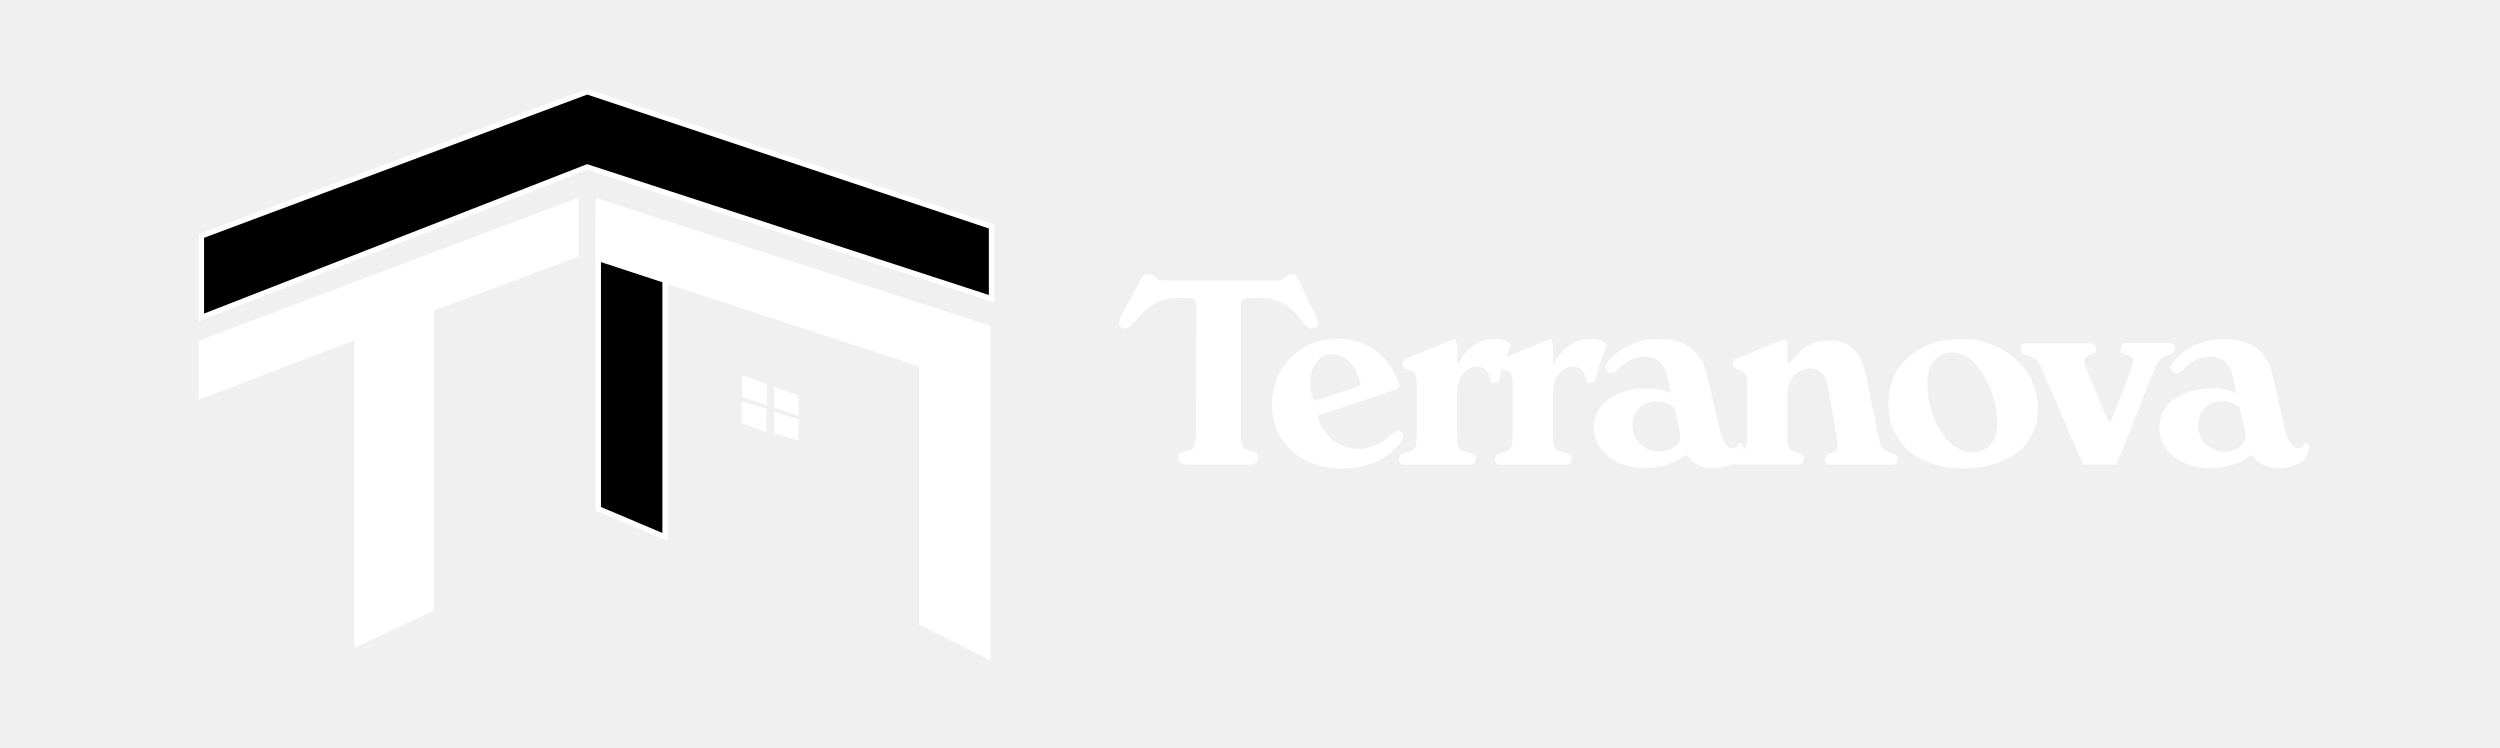
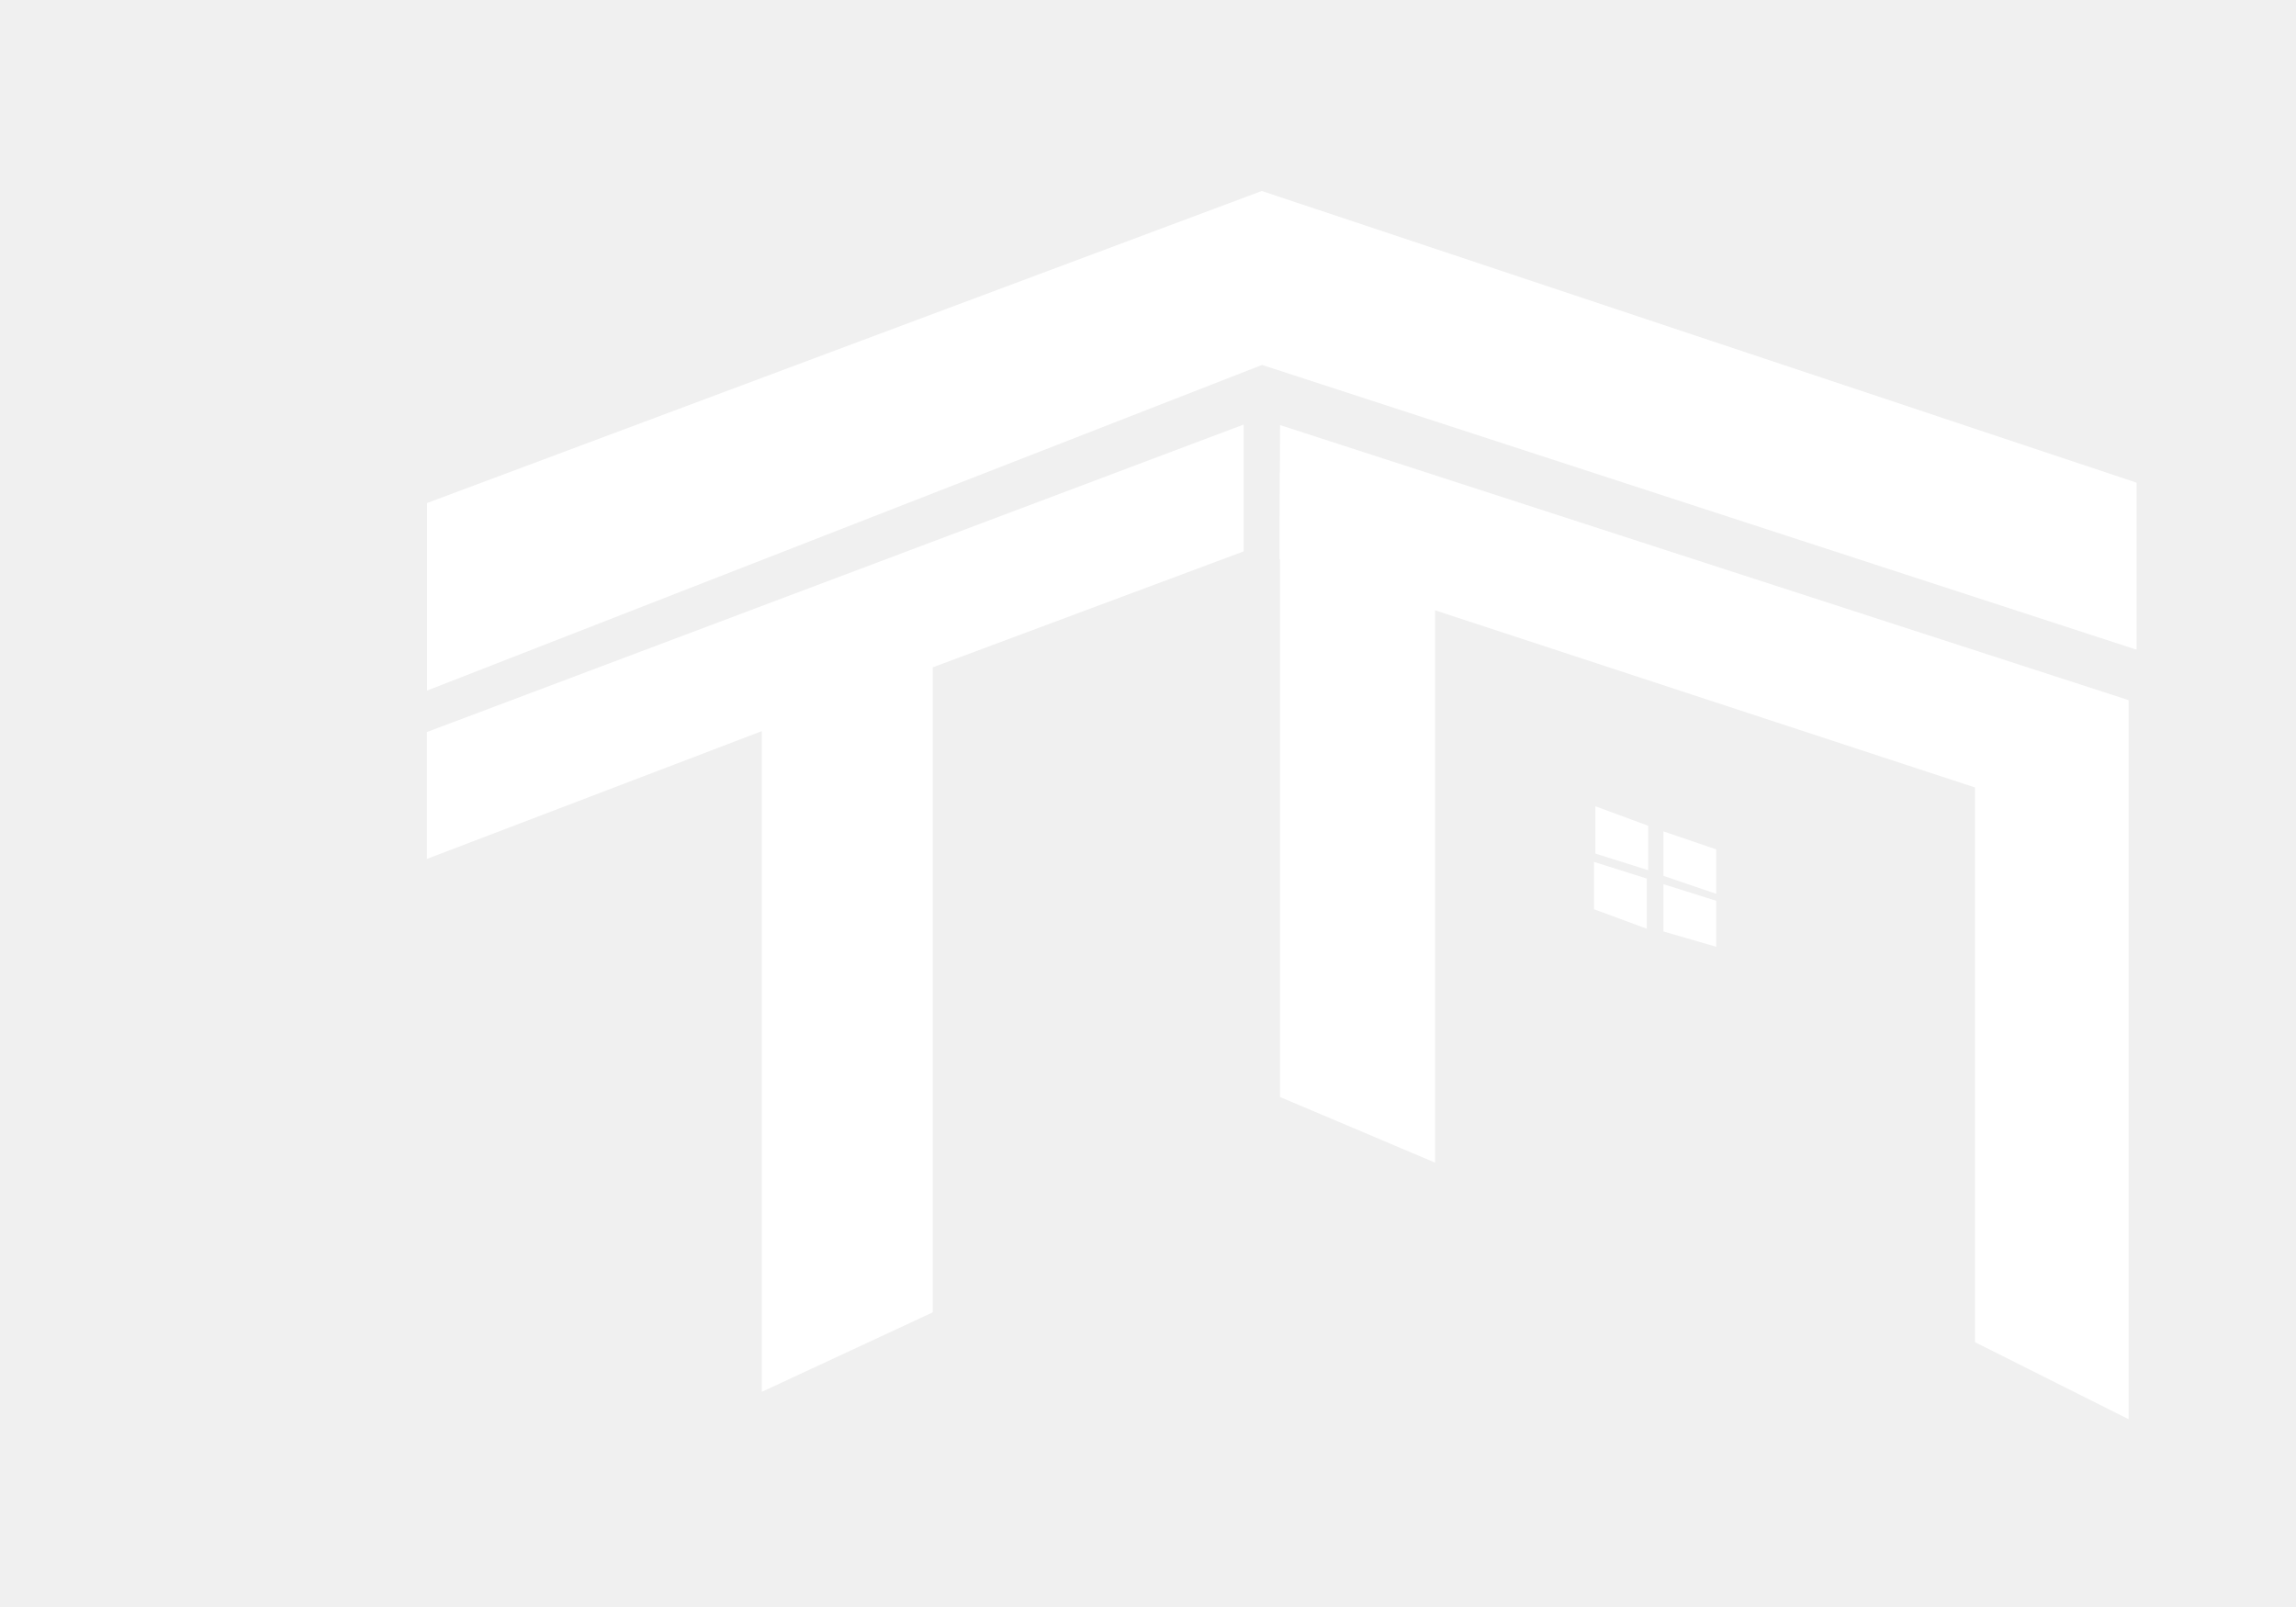
- <svg xmlns="http://www.w3.org/2000/svg" id="Layer_1" version="1.1" viewBox="0 0 468 140">
-   <defs>
-     <style>
-       .st0, .st1 {
-         fill: none;
-       }
- 
-       .st0, .st2 {
-         stroke: #fff;
-         stroke-width: 1;
-       }
-     </style>
-   </defs>
-   <rect class="st1" x="37" y="16" width="150" height="108" />
+ <svg xmlns="http://www.w3.org/2000/svg" id="Layer_1" version="1.1" viewBox="0 0 200 140">
  <path d="M37.69,64.13l70.14-26.41v9.98l-27.08,10.1v56.23l-13.89,6.46v-57.5l-29.17,11.13v-9.98Z" fill="#fff" />
-   <path class="st0" d="M66.86,62.97l-29.17,11.13v-9.98l70.14-26.41v9.98l-27.08,10.1M66.86,62.97v57.5l13.89-6.46v-56.23M66.86,62.97l13.89-5.18" />
-   <path class="st2" d="M112,95.24v-53.41l12.5,3.95v54.75l-6.94-2.94-5.56-2.35Z" />
-   <path class="st2" d="M109.92,31.26l-72.22,28.17v-15.26l72.22-27,75.69,25.24v13.5l-75.69-24.65Z" />
+   <path d="M66.86,62.97l-29.17,11.13v-9.98l70.14-26.41v9.98l-27.08,10.1M66.86,62.97v57.5l13.89-6.46v-56.23M66.86,62.97l13.89-5.18" fill="#fff" stroke="#fff" stroke-width="1" />
+   <path d="M112,95.24v-53.41l12.5,3.95v54.75l-6.94-2.94-5.56-2.35Z" fill="#fff" stroke="#fff" stroke-width="1" />
+   <path d="M109.92,31.26l-72.22,28.17v-15.26l72.22-27,75.69,25.24v13.5l-75.69-24.65Z" fill="#fff" stroke="#fff" stroke-width="1" />
  <path d="M184.92,61.36v61.46l-12.38-6.09v-48.5l-60.58-19.88.04-10.64,72.92,23.64Z" fill="#fff" />
-   <path class="st0" d="M184.92,72.35v-10.99l-72.92-23.64-.04,10.64,60.58,19.88M184.92,72.35l-12.38-4.11M184.92,72.35v50.48l-12.38-6.21v-48.37" />
+   <path d="M184.92,72.35v-10.99l-72.92-23.64-.04,10.64,60.58,19.88M184.92,72.35l-12.38-4.11M184.92,72.35v50.48l-12.38-6.21v-48.37" fill="#fff" stroke="#fff" stroke-width="1" />
  <path d="M143.57,71.94l-4.6-1.7v4.12l4.6,1.45v-3.87Z" fill="#fff" />
  <path d="M143.45,76.54l-4.6-1.45v4.12l4.6,1.7v-4.36Z" fill="#fff" />
  <path d="M149.5,74l-4.6-1.57v3.87l4.6,1.57v-3.87Z" fill="#fff" />
  <path d="M149.5,78.48l-4.6-1.45v4.12l4.6,1.33v-4Z" fill="#fff" />
-   <path d="M223.91,79.51l.05-22.18c0-1.2-.34-1.54-1.49-1.54h-1.97c-.96.05-1.68.1-2.21.24-1.58.29-3.36,1.44-4.8,2.98l-1.49,1.68c-.48.53-.96.82-1.39.82-.62,0-1.15-.53-1.15-1.1,0-.24.1-.58.29-.96l3.89-7.3c.34-.58.77-.86,1.34-.86.38,0,.67.05.86.24l.53.48c.38.38.82.48,1.78.48h20.64c1.01,0,1.2-.05,1.82-.58.58-.53.82-.62,1.2-.62.67,0,.77.05,1.3,1.1l3.5,7.25c.14.29.19.53.19.77,0,.58-.53,1.1-1.25,1.1-.43,0-.86-.29-1.39-.91-.58-.72-1.01-1.25-1.25-1.54-.67-.77-1.3-1.39-1.92-1.87-1.3-.86-3.17-1.44-4.8-1.44l-2.3.05c-1.2,0-1.58.38-1.58,1.39v23.42c0,1.78,0,1.97.24,2.64.19.72.62,1.06,1.49,1.2,1.15.14,1.44.43,1.44,1.3,0,.82-.62,1.25-1.73,1.25h-11.42c-1.15,0-1.73-.43-1.73-1.3,0-.77.38-1.1,1.44-1.25,1.58-.19,1.87-.86,1.87-3.84v-1.1ZM247.26,77.59c-.43.1-.58.24-.58.43,0,.29.19.77.43,1.34,1.58,3.02,4.13,4.66,7.1,4.66,2.3,0,4.37-.86,6.43-2.83.48-.43.82-.58,1.06-.58.58,0,.96.43.96,1.01,0,.24-.19.72-.38,1.01-2.21,3.22-6.29,5.09-10.99,5.09-7.73,0-13.15-4.94-13.15-12s5.33-12.34,12.29-12.34c3.89,0,7.25,1.63,9.41,4.56.62.86,1.15,1.78,1.63,2.78.34.77.48,1.2.48,1.54,0,.24-.14.48-.43.58l-14.26,4.75ZM246.15,75c.1,0,.24-.05.38-.1l7.58-2.5c.38-.14.58-.29.58-.53,0-.19-.19-.86-.48-1.63-.29-.77-.77-1.54-1.34-2.21-.91-1.06-2.21-1.73-3.5-1.73-2.45,0-4.08,2.16-4.08,5.38,0,1.78.43,3.31.86,3.31ZM272.79,64.34v3.46c0,.14.1.29.14.29.1,0,.24-.24.53-.77,1.15-2.21,3.74-3.89,6.14-3.89,1.63,0,3.17.62,3.17,1.25,0,.19-.05.29-.48,1.25-.19.62-.43,1.3-.72,2.06-.48,1.34-.72,2.16-.77,2.45-.14.96-.43,1.25-1.06,1.25-.58,0-.72-.14-.86-.96-.34-1.39-1.15-2.11-2.4-2.11-2.11,0-3.7,2.02-3.7,4.85v7.97c0,2.4.34,2.88,2.3,3.36.86.19,1.2.48,1.2,1.15,0,.62-.48,1.06-1.3,1.06h-11.81c-.82,0-1.3-.43-1.3-1.1,0-.62.34-.91,1.2-1.1,1.01-.24,1.58-.58,1.87-1.15.14-.38.24-.86.29-2.21v-9.74c0-1.44-.43-2.11-1.49-2.45-.24-.05-.38-.1-.43-.14-.48-.14-.77-.58-.77-1.06,0-.38.29-.77.62-.91l8.54-3.46c.14-.1.24-.14.38-.14.43,0,.58.24.67.82ZM290.75,64.34v3.46c0,.14.1.29.14.29.1,0,.24-.24.53-.77,1.15-2.21,3.74-3.89,6.14-3.89,1.63,0,3.17.62,3.17,1.25,0,.19-.05.29-.48,1.25-.19.62-.43,1.3-.72,2.06-.48,1.34-.72,2.16-.77,2.45-.14.96-.43,1.25-1.06,1.25-.58,0-.72-.14-.86-.96-.34-1.39-1.15-2.11-2.4-2.11-2.11,0-3.7,2.02-3.7,4.85v7.97c0,2.4.34,2.88,2.3,3.36.86.19,1.2.48,1.2,1.15,0,.62-.48,1.06-1.3,1.06h-11.81c-.82,0-1.3-.43-1.3-1.1,0-.62.34-.91,1.2-1.1,1.01-.24,1.58-.58,1.87-1.15.14-.38.24-.86.29-2.21v-9.74c0-1.44-.43-2.11-1.49-2.45-.24-.05-.38-.1-.43-.14-.48-.14-.77-.58-.77-1.06,0-.38.29-.77.62-.91l8.54-3.46c.14-.1.24-.14.38-.14.43,0,.58.24.67.82ZM312.76,73.56l-.58-2.78c-.53-2.74-1.97-4.03-4.32-4.03-1.58,0-3.07.62-4.27,1.73l-.82.77c-.43.38-.86.58-1.15.58-.58,0-1.06-.38-1.06-.91,0-.72.77-1.73,2.02-2.78,2.26-1.78,4.85-2.69,7.92-2.69,4.99,0,7.97,2.26,9.02,6.58l2.35,10.13c.53,2.45,1.39,3.74,2.4,3.74.48,0,.91-.19,1.06-.53q.14-.19.19-.34s.19-.1.34-.1c.34,0,.53.29.53.91,0,2.16-2.3,3.79-5.47,3.79-2.06,0-3.5-.58-4.66-1.87-.48-.53-.53-.58-.62-.58-.05,0-.14.05-.29.1-.05.05-.24.24-.62.48-1.54,1.1-4.27,1.87-6.77,1.87-5.52,0-9.6-3.22-9.6-7.58s4.03-7.34,9.94-7.34c1.82,0,2.54.14,4.46.86ZM314.44,80.71l-1.01-4.37c-1.1-.91-2.11-1.25-3.36-1.25-2.54,0-4.46,1.92-4.46,4.51,0,2.78,2.11,4.94,4.94,4.94,2.21,0,3.98-1.25,3.98-2.83,0-.34-.05-.67-.1-1.01ZM343.78,81.43l-1.49-8.5c-.38-2.69-1.54-3.94-3.5-3.94-2.45,0-4.18,2.11-4.18,5.04v7.39c0,1.49,0,1.78.24,2.21.19.53.77.91,1.63,1.15.91.24,1.2.48,1.2,1.15s-.53,1.06-1.34,1.06h-10.94c-.82,0-1.3-.38-1.3-1.1,0-.62.24-.86,1.2-1.1.77-.24,1.34-.58,1.54-1.1.19-.43.24-.96.24-2.26v-9.74c0-1.44-.43-2.11-1.49-2.45-.24-.05-.38-.1-.43-.14-.43-.14-.77-.58-.77-1.06,0-.38.29-.77.62-.91l8.54-3.46c.14-.1.29-.14.38-.14.43,0,.58.24.67.82v3.46c0,.14.1.29.14.29s.19-.05.29-.19l1.34-1.49c1.58-1.78,3.65-2.69,6.05-2.69,3.84,0,6,2.06,6.91,6.67l2.26,11.04c.48,2.35.91,2.98,2.5,3.41.91.19,1.2.43,1.2,1.1s-.53,1.06-1.3,1.06h-11.04c-.86,0-1.34-.38-1.34-1.1,0-.38.34-.82.77-.96.05,0,.19-.05.43-.14.86-.24,1.25-.77,1.25-1.54,0-.14-.05-.24-.05-.34l-.24-1.49ZM353.51,75.48c0-7.06,5.62-12.05,13.58-12.05s14.4,5.66,14.4,13.06c0,6.86-5.42,11.18-14.06,11.18s-13.92-4.94-13.92-12.19ZM365.51,65.98c-2.45,0-4.18,1.58-4.56,4.13-.14.43-.19.86-.19,1.3,0,7.1,3.89,13.25,8.35,13.25,3.02,0,4.8-2.06,4.8-5.52,0-4.18-2.16-9.41-4.85-11.76-.96-.86-2.3-1.39-3.55-1.39ZM382.52,69.82c-.48-1.3-.77-1.78-1.1-2.21-.43-.53-1.15-.91-2.06-1.15-.86-.19-1.15-.48-1.15-1.15s.48-1.06,1.34-1.06h11.52c.82,0,1.34.38,1.34,1.06,0,.48-.34.82-.72,1.01-.05.05-.24.1-.48.14-.62.19-1.01.62-1.01,1.1,0,.38.19.96.67,2.21l3.65,8.78c.05.24.24.38.43.38.14,0,.29-.19.38-.43l3.36-8.74c.38-1.15.62-1.73.62-2.11,0-.58-.43-1.01-1.15-1.2-1.1-.34-1.2-.43-1.2-1.15,0-.67.48-1.1,1.3-1.1h7.58c.82,0,1.3.43,1.3,1.1s-.24.86-1.2,1.15c-.72.19-1.34.58-1.78,1.15-.29.38-.58.86-1.1,2.16l-6.62,16.61c-.19.53-.29.62-.86.62h-4.85c-.62,0-.82-.1-1.01-.62l-7.2-16.56ZM418.61,73.56l-.58-2.78c-.53-2.74-1.97-4.03-4.32-4.03-1.58,0-3.07.62-4.27,1.73l-.82.77c-.43.38-.86.58-1.15.58-.58,0-1.06-.38-1.06-.91,0-.72.77-1.73,2.02-2.78,2.26-1.78,4.85-2.69,7.92-2.69,4.99,0,7.97,2.26,9.02,6.58l2.35,10.13c.53,2.45,1.39,3.74,2.4,3.74.48,0,.91-.19,1.06-.53q.14-.19.19-.34s.19-.1.34-.1c.34,0,.53.29.53.91,0,2.16-2.3,3.79-5.47,3.79-2.06,0-3.5-.58-4.66-1.87-.48-.53-.53-.58-.62-.58-.05,0-.14.05-.29.1-.05.05-.24.24-.62.48-1.54,1.1-4.27,1.87-6.77,1.87-5.52,0-9.6-3.22-9.6-7.58s4.03-7.34,9.94-7.34c1.82,0,2.54.14,4.46.86ZM420.29,80.71l-1.01-4.37c-1.1-.91-2.11-1.25-3.36-1.25-2.54,0-4.46,1.92-4.46,4.51,0,2.78,2.11,4.94,4.94,4.94,2.21,0,3.98-1.25,3.98-2.83,0-.34-.05-.67-.1-1.01Z" fill="#fff" />
</svg>
